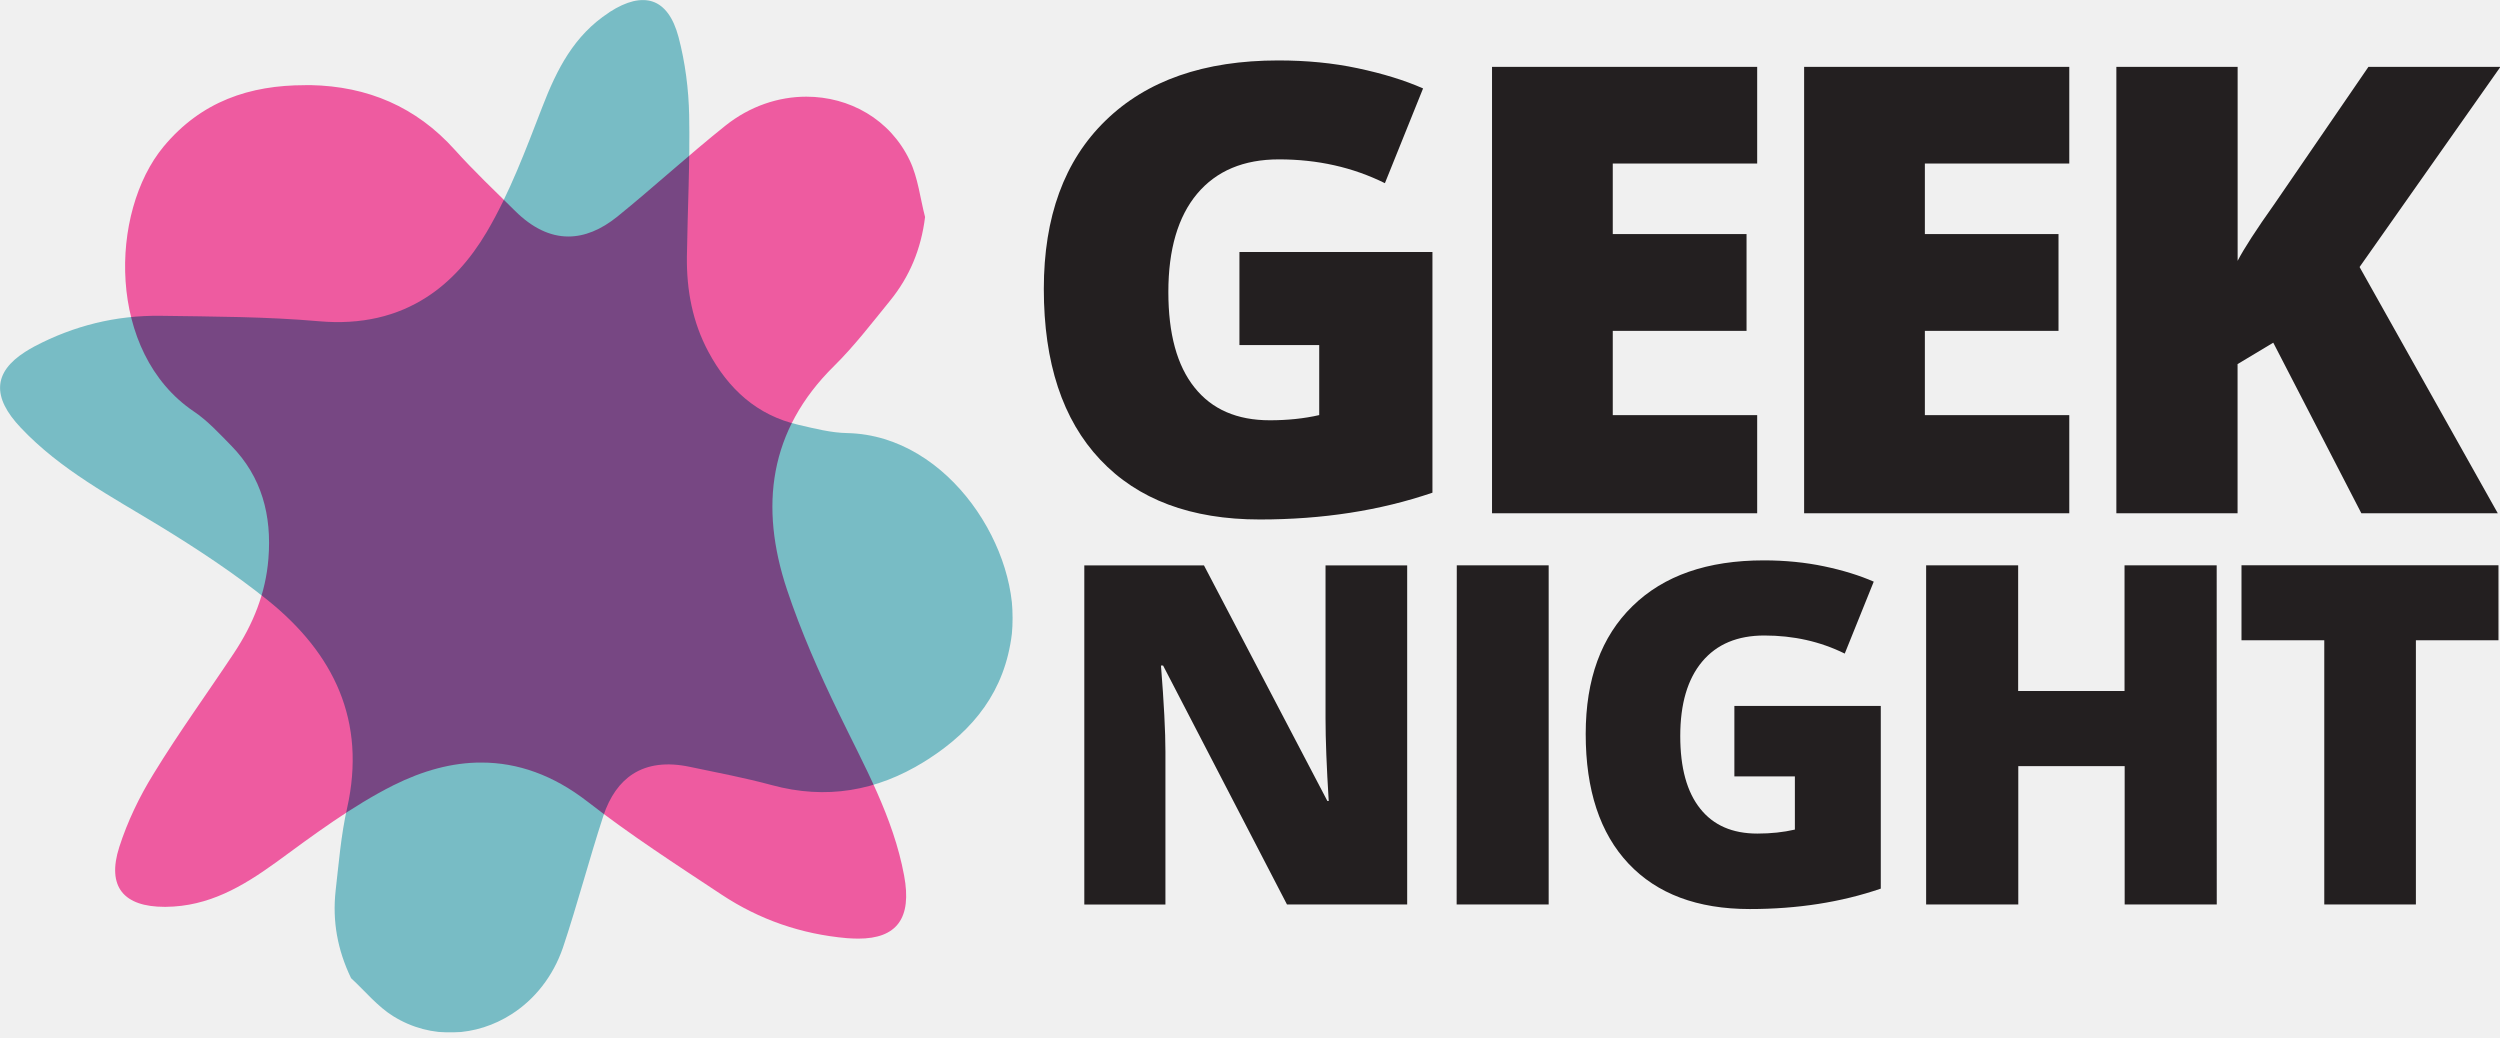
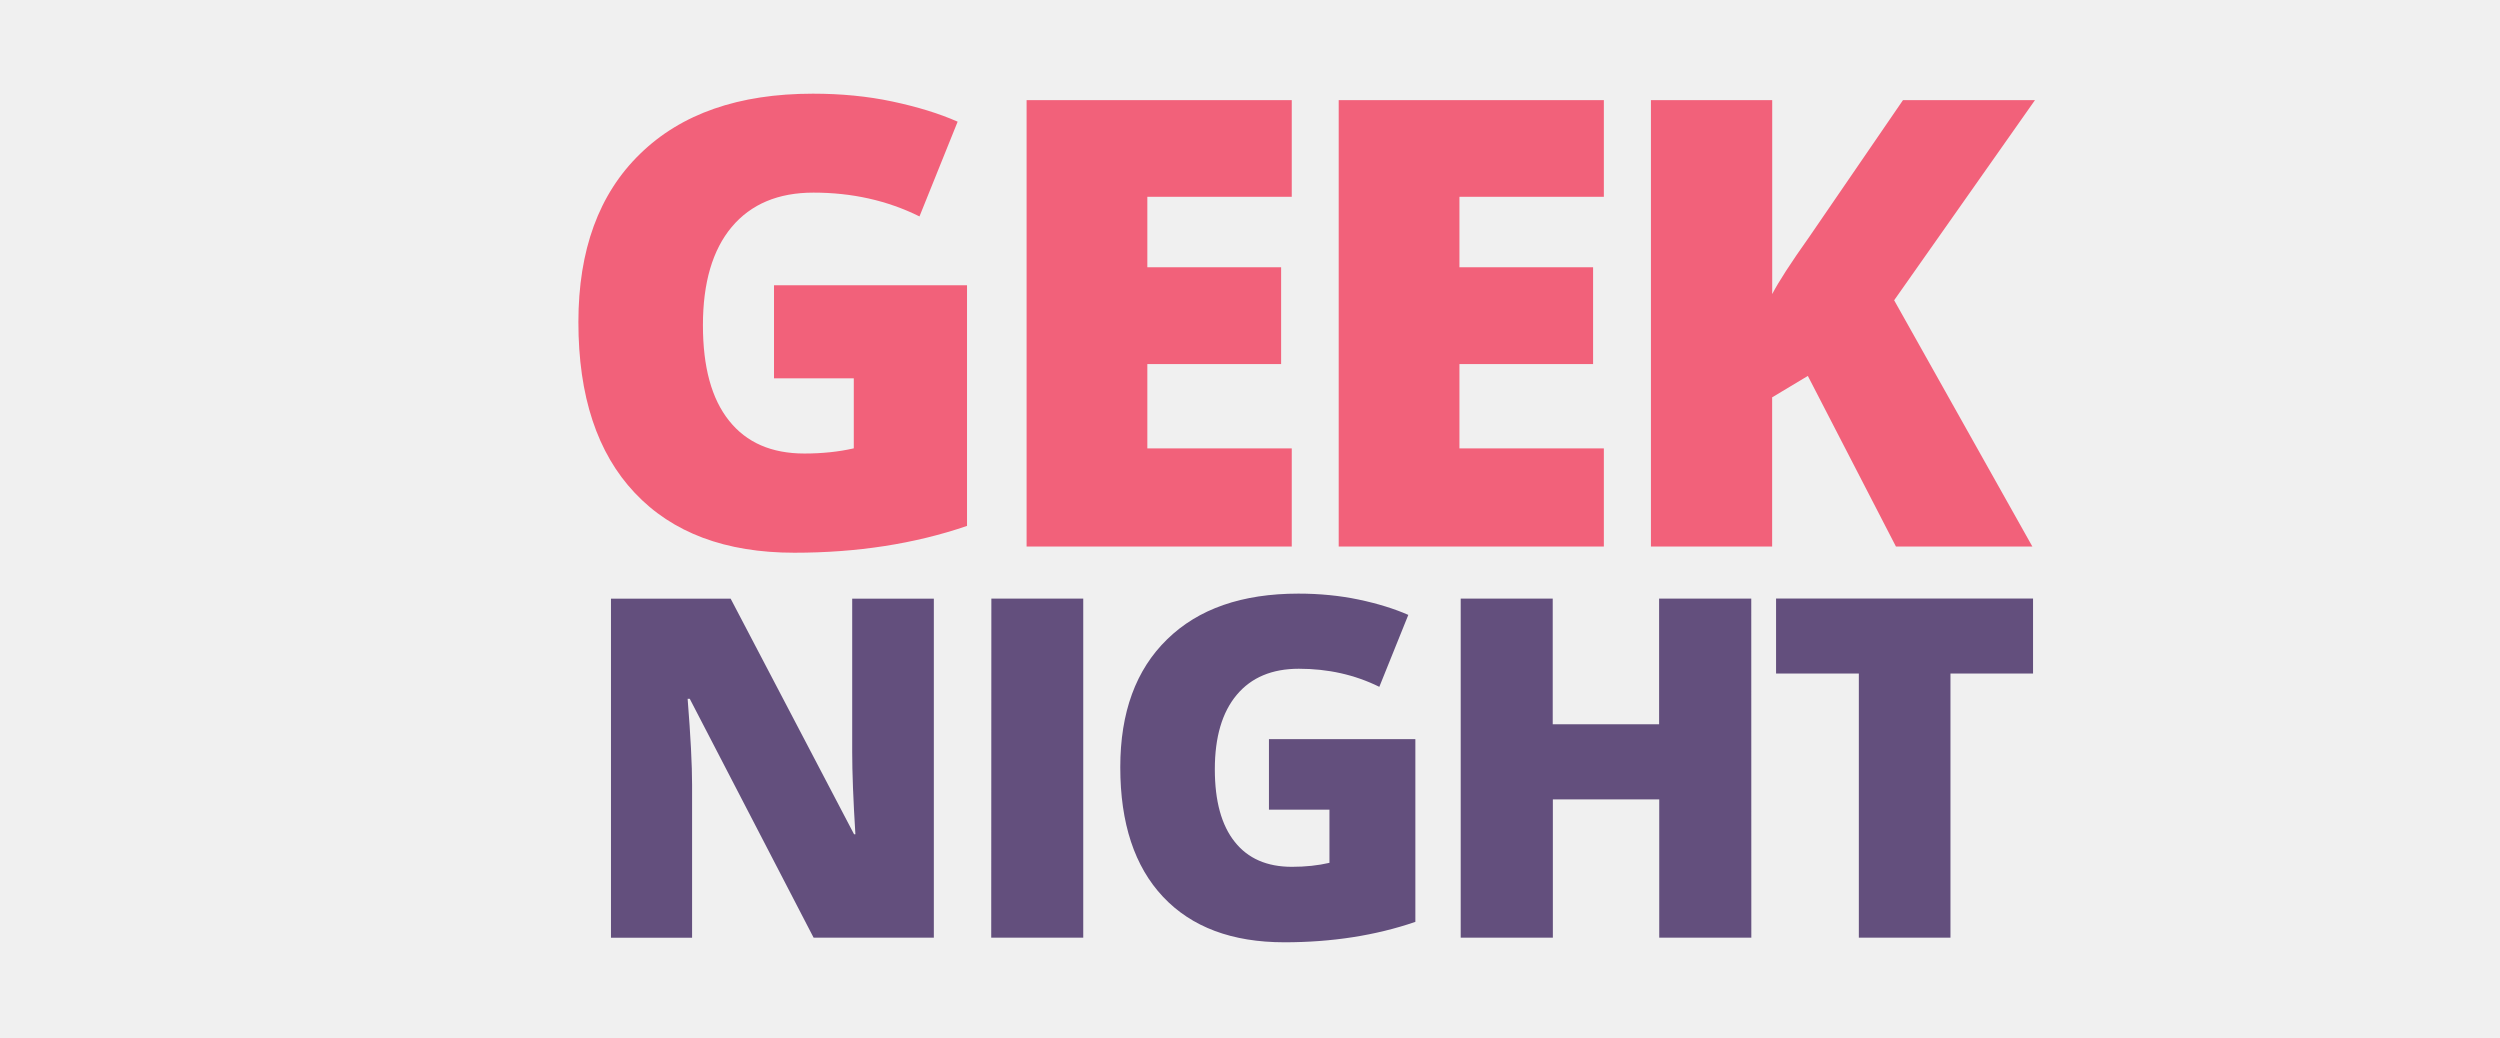
- <svg xmlns="http://www.w3.org/2000/svg" xmlns:xlink="http://www.w3.org/1999/xlink" width="376" height="156" viewBox="0 0 376 156">
+ <svg xmlns="http://www.w3.org/2000/svg" xmlns:xlink="http://www.w3.org/1999/xlink" width="376" height="156" viewBox="120 -5 276 156">
  <defs>
-     <path id="a" d="M0 156V.7h152.32V156z" />
    <path id="c" d="M0 156.3h376.02V1H0z" />
  </defs>
  <g transform="translate(0 -1)" fill="none" fill-rule="evenodd">
-     <path d="M45.9 13.8h.78c8.6.17 15.9 3.25 21.72 9.73 2.88 3.2 6.02 6.18 9.08 9.2 2.56 2.54 5.25 3.84 8 3.84 2.43 0 4.9-1 7.38-3 5.5-4.46 10.72-9.26 16.24-13.67 3.7-2.95 8-4.36 12.17-4.36 6.47 0 12.6 3.38 15.56 9.6 1.25 2.62 1.56 5.67 2.3 8.5-.6 4.85-2.33 8.97-5.26 12.58-2.72 3.34-5.36 6.8-8.42 9.82-9.83 9.7-11.23 21.16-7.1 33.6 2.12 6.36 4.85 12.55 7.78 18.58 3.84 7.95 8.22 15.65 9.85 24.47 1.2 6.42-1.1 9.48-6.9 9.48-.52 0-1.1-.03-1.7-.07-6.86-.6-13.17-2.78-18.87-6.56-6.8-4.5-13.7-8.96-20.14-13.97-5.18-4.02-10.53-5.88-15.96-5.88-4.37-.02-8.8 1.2-13.25 3.42-6.25 3.15-11.97 7.44-17.66 11.6-5.03 3.63-10.1 6.62-16.57 6.68h-.17c-6.14 0-8.74-3-6.82-9 1.23-3.83 3.03-7.58 5.15-11 3.8-6.22 8.1-12.13 12.12-18.2 2.85-4.3 4.75-8.95 5.16-14.17.52-6.48-.98-12.3-5.62-17.02-1.77-1.8-3.53-3.73-5.62-5.13-13.1-8.87-12.7-29.97-4.52-39.83 5.66-6.8 12.94-9.23 21.28-9.23z" fill="#EE5BA0" />
-     <g style="mix-blend-mode:multiply" transform="translate(0 .306)">
-       <mask id="b" fill="#fff">
-         <use xlink:href="#a" />
-       </mask>
-       <path d="M139.63 114.86c6.82-4.4 11.5-10.23 12.55-18.8 1.5-12.38-9.32-29.88-24.73-30.23-2.45-.04-4.9-.68-7.3-1.23-6.3-1.43-10.6-5.4-13.6-10.98-2.4-4.48-3.3-9.3-3.24-14.32.1-7.1.48-14.2.34-21.3-.08-3.93-.6-7.95-1.6-11.74-1.58-5.93-5.3-7-10.34-3.77-.04.02-.1.06-.13.1-5.27 3.44-7.84 8.56-10.02 14.2-2.48 6.4-4.9 12.93-8.36 18.8-2.47 4.18-5.46 7.5-9.04 9.8-4.44 2.87-9.82 4.18-16.18 3.62-7.93-.7-15.92-.7-23.87-.82-6.66-.08-12.97 1.47-18.92 4.6-.5.28-1 .55-1.43.84-4.75 3.05-5.02 6.77-.63 11.4 6 6.36 13.64 10.35 21 14.84 5.56 3.4 11.05 7.02 16.14 11.1 9.96 8.02 14.87 18.16 11.93 31.28-.92 4.08-1.25 8.3-1.73 12.48-.48 4.5.27 8.8 2.33 13.08 2.1 1.93 3.97 4.26 6.37 5.74 5.72 3.53 12.5 3.07 17.8-.34 3.43-2.2 6.2-5.64 7.7-10 2.18-6.53 3.92-13.2 6.06-19.77.97-2.94 2.48-5.07 4.46-6.34 2.24-1.44 5.13-1.8 8.57-1.07 4.1.86 8.24 1.64 12.3 2.74 8.2 2.23 15.8.9 22.92-3.5.2-.14.4-.27.63-.4" fill="#80C8D1" style="mix-blend-mode:multiply" mask="url(#b)" />
-     </g>
-     <path d="M186.44 38.9h29v36.2c-7.9 2.7-16.54 4.03-25.97 4.03-10.35 0-18.35-3-24-9-5.66-6-8.48-14.56-8.48-25.68 0-10.84 3.08-19.28 9.27-25.3 6.2-6.05 14.85-9.06 26-9.06 4.23 0 8.22.38 11.97 1.18 3.75.8 7.02 1.8 9.8 3.03l-5.74 14.25c-4.84-2.4-10.15-3.58-15.94-3.58-5.3 0-9.4 1.72-12.3 5.17-2.88 3.44-4.33 8.37-4.33 14.77 0 6.3 1.3 11.07 3.93 14.36 2.62 3.3 6.4 4.94 11.33 4.94 2.68 0 5.16-.26 7.43-.78V52.9h-12v-14zM264.28 78.2H224.4V11.06h39.88V25.6h-21.72V36.2h20.12v14.56h-20.12v12.68h21.72M311.22 78.2h-39.88V11.06h39.88V25.6H289.5V36.2h20.1v14.56h-20.1v12.68h21.72M375.65 78.2h-20.5L341.9 52.54l-5.37 3.22V78.2h-18.23V11.06h18.24v29.17c.93-1.8 2.78-4.67 5.57-8.6l14.1-20.57h19.85l-21.18 30.1 20.8 37.06zM211.63 137.03h-18.07l-18.63-35.93h-.32c.45 5.65.67 9.96.67 12.94v23h-12.2v-51h18l18.56 35.43h.2c-.32-5.14-.48-9.27-.48-12.4V86.04h12.28v51z" fill="#231F20" />
+     <path d="M186.44 38.9h29v36.2c-7.9 2.7-16.54 4.03-25.97 4.03-10.35 0-18.35-3-24-9-5.66-6-8.48-14.56-8.48-25.68 0-10.84 3.08-19.28 9.27-25.3 6.2-6.05 14.85-9.06 26-9.06 4.23 0 8.22.38 11.97 1.18 3.75.8 7.02 1.8 9.8 3.03l-5.74 14.25c-4.84-2.4-10.15-3.58-15.94-3.58-5.3 0-9.4 1.72-12.3 5.17-2.88 3.44-4.33 8.37-4.33 14.77 0 6.3 1.3 11.07 3.93 14.36 2.62 3.3 6.4 4.94 11.33 4.94 2.68 0 5.16-.26 7.43-.78V52.9h-12v-14zM264.28 78.2H224.4V11.06h39.88V25.6h-21.72V36.2h20.12v14.56h-20.12v12.68h21.72M311.22 78.2h-39.88V11.06h39.88V25.6H289.5V36.2h20.1v14.56h-20.1v12.68h21.72M375.65 78.2h-20.5L341.9 52.54l-5.37 3.22V78.2h-18.23V11.06h18.24v29.17c.93-1.8 2.78-4.67 5.57-8.6l14.1-20.57h19.85l-21.18 30.1 20.8 37.06zM211.63" fill="#F2617A" />
    <mask id="d" fill="#fff">
      <use xlink:href="#c" />
    </mask>
-     <path fill="#231F20" mask="url(#d)" d="M219.08 137.03h13.84v-51H219.1M260.85 107.17h22.02v27.48c-5.98 2.05-12.55 3.07-19.7 3.07-7.88 0-13.95-2.28-18.24-6.83-4.3-4.57-6.44-11.07-6.44-19.5 0-8.25 2.34-14.65 7.04-19.23 4.7-4.6 11.28-6.88 19.74-6.88 3.2 0 6.24.3 9.1.9 2.84.6 5.32 1.37 7.44 2.3l-4.36 10.82c-3.68-1.82-7.7-2.72-12.1-2.72-4.03 0-7.14 1.3-9.34 3.92s-3.3 6.35-3.3 11.2c0 4.78 1 8.42 3 10.92 1.98 2.5 4.84 3.75 8.6 3.75 2.03 0 3.92-.2 5.64-.6v-8h-9.1v-10.63zM333.4 137.03h-13.85v-20.8h-16v20.8h-13.86v-51h13.84v18.9h16v-18.9h13.86M363.35 137.03h-13.78V97.3h-12.45V86.02h38.65V97.3h-12.42" />
+     <path fill="#634F7D" mask="url(#d)" d="M210.44 137.03h-18.07l-18.63-35.93h-.32c.45 5.65.67 9.96.67 12.94v23h-12.2v-51h18l18.56 35.43h.2c-.32-5.14-.48-9.27-.48-12.4V86.04h12.28v51z M219.08 137.03h13.84v-51H219.1M260.85 107.17h22.02v27.48c-5.98 2.05-12.55 3.07-19.7 3.07-7.88 0-13.95-2.28-18.24-6.83-4.3-4.57-6.44-11.07-6.44-19.5 0-8.25 2.34-14.65 7.04-19.23 4.7-4.6 11.28-6.88 19.74-6.88 3.2 0 6.24.3 9.1.9 2.84.6 5.32 1.37 7.44 2.3l-4.36 10.82c-3.68-1.82-7.7-2.72-12.1-2.72-4.03 0-7.14 1.3-9.34 3.92s-3.3 6.35-3.3 11.2c0 4.78 1 8.42 3 10.92 1.98 2.5 4.84 3.75 8.6 3.75 2.03 0 3.92-.2 5.64-.6v-8h-9.1v-10.63zM333.4 137.03h-13.85v-20.8h-16v20.8h-13.86v-51h13.84v18.9h16v-18.9h13.86M363.35 137.03h-13.78V97.3h-12.45V86.02h38.65V97.3h-12.42" />
  </g>
</svg>
